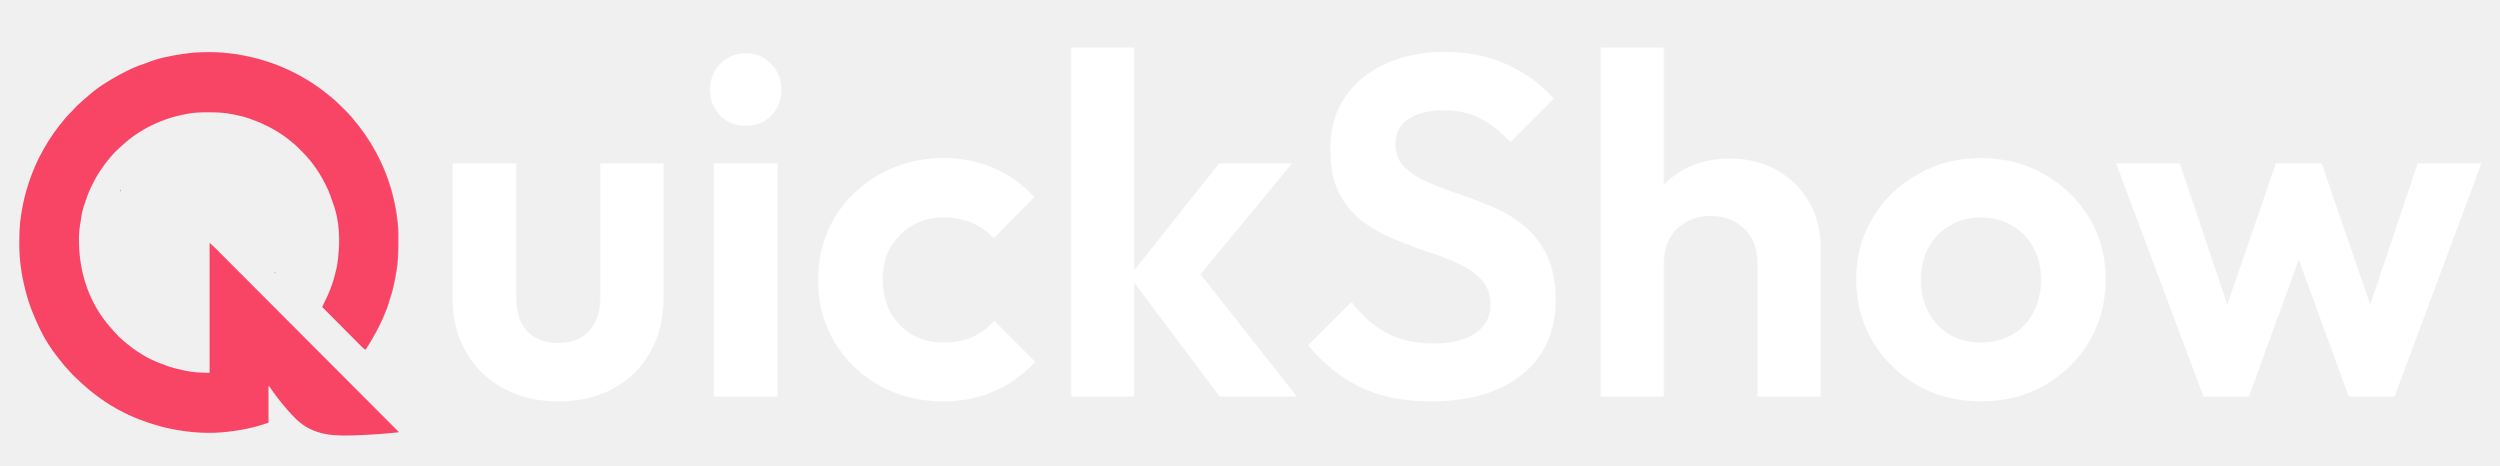
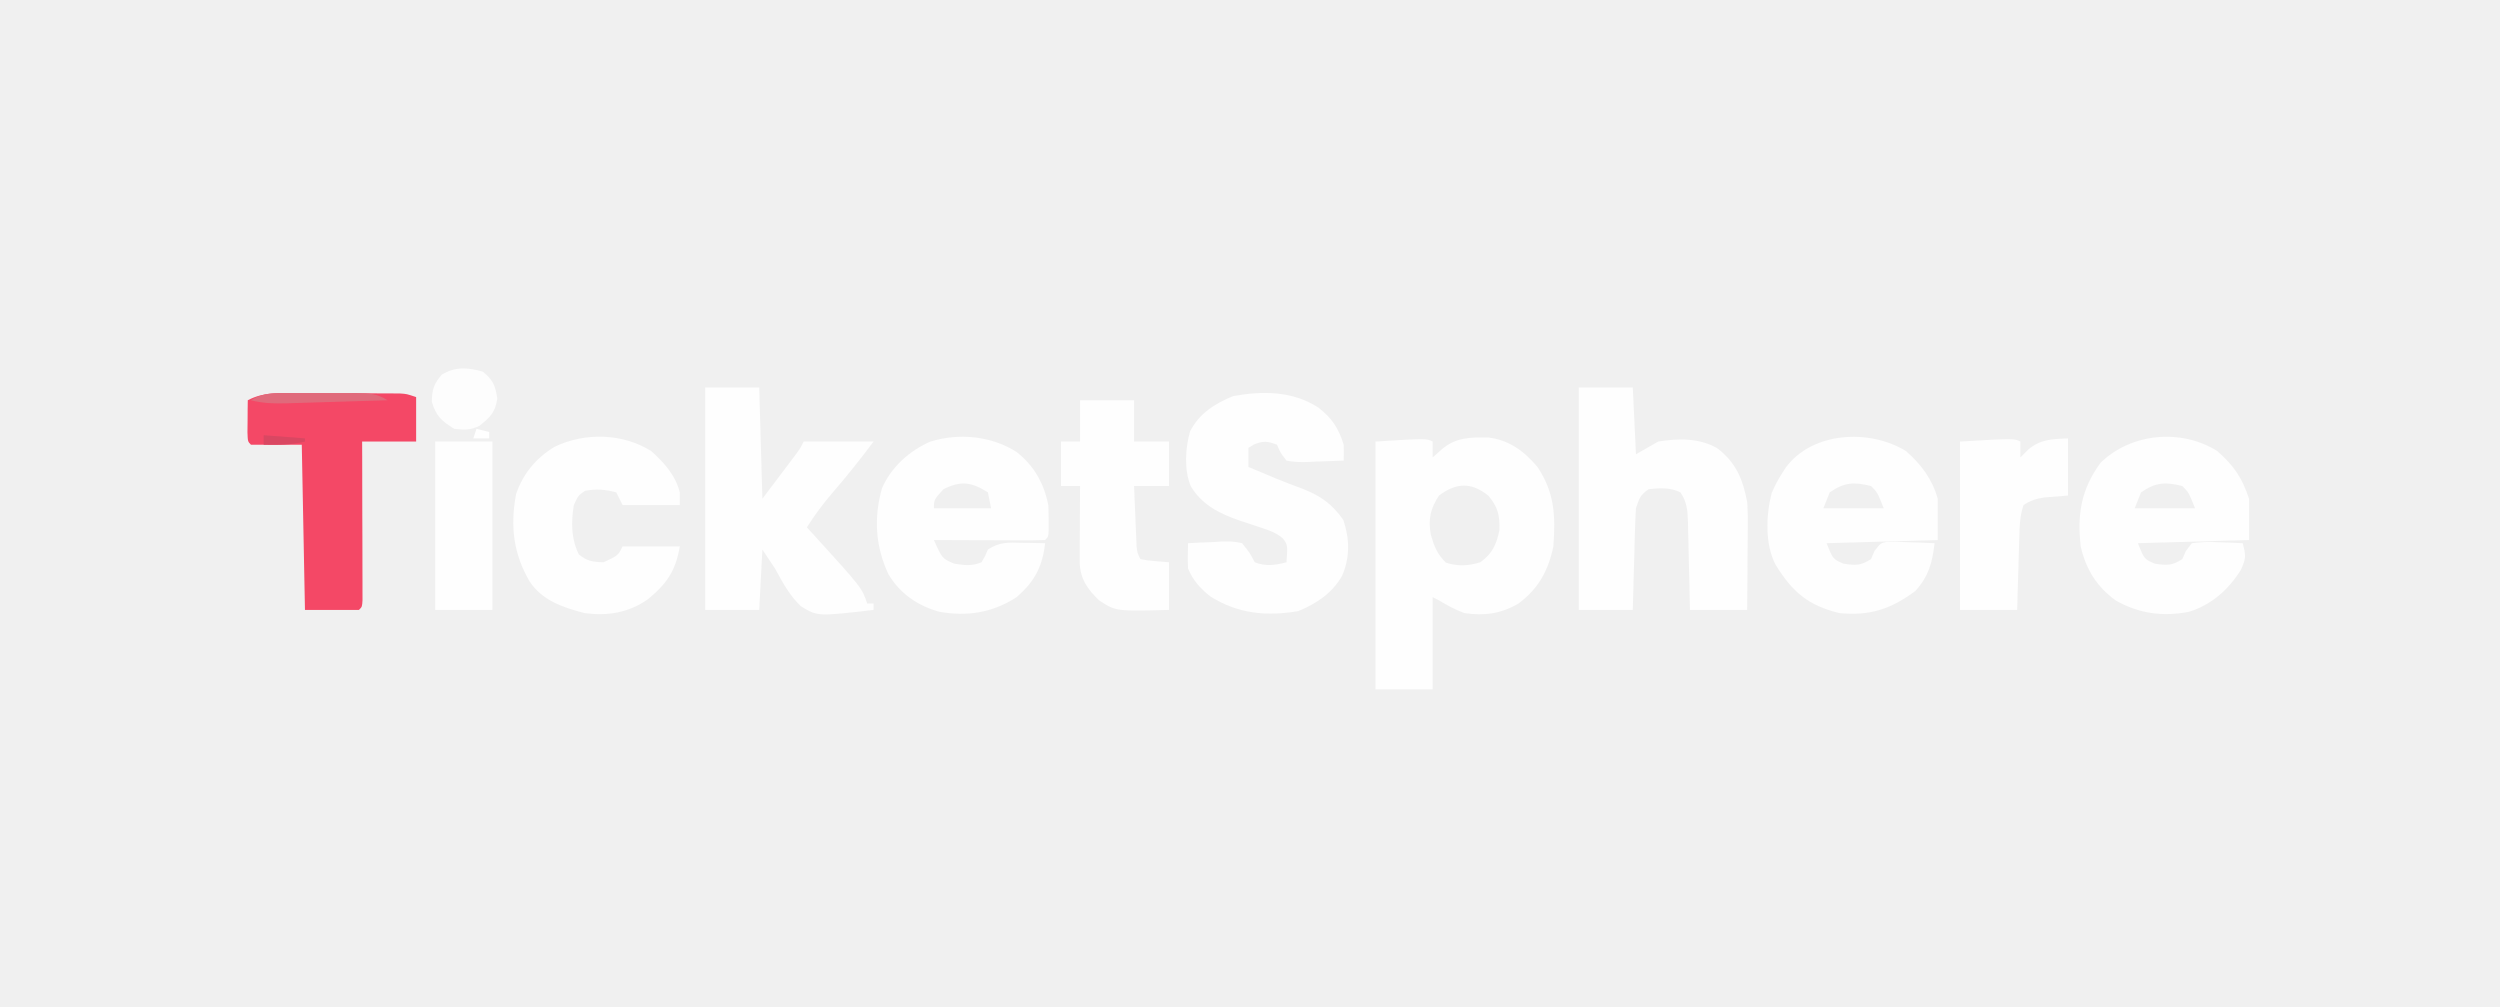
- <svg xmlns="http://www.w3.org/2000/svg" width="145" height="27" viewBox="0 0 145 27" fill="none">
-   <path d="M32.392 23.28C31.197 23.28 30.133 23.028 29.2 22.524C28.285 22.02 27.567 21.32 27.044 20.424C26.521 19.528 26.26 18.492 26.26 17.316V9.476H29.956V17.232C29.956 17.792 30.049 18.277 30.236 18.688C30.423 19.08 30.703 19.379 31.076 19.584C31.449 19.789 31.888 19.892 32.392 19.892C33.157 19.892 33.755 19.659 34.184 19.192C34.613 18.725 34.828 18.072 34.828 17.232V9.476H38.496V17.316C38.496 18.511 38.235 19.556 37.712 20.452C37.208 21.348 36.489 22.048 35.556 22.552C34.641 23.037 33.587 23.28 32.392 23.28ZM41.417 23V9.476H45.113V23H41.417ZM43.265 7.292C42.668 7.292 42.173 7.096 41.781 6.704C41.389 6.293 41.193 5.789 41.193 5.192C41.193 4.613 41.389 4.119 41.781 3.708C42.173 3.297 42.668 3.092 43.265 3.092C43.881 3.092 44.376 3.297 44.749 3.708C45.141 4.119 45.337 4.613 45.337 5.192C45.337 5.789 45.141 6.293 44.749 6.704C44.376 7.096 43.881 7.292 43.265 7.292ZM54.746 23.28C53.365 23.28 52.124 22.972 51.022 22.356C49.921 21.74 49.053 20.9 48.418 19.836C47.784 18.772 47.466 17.577 47.466 16.252C47.466 14.908 47.784 13.704 48.418 12.64C49.053 11.576 49.921 10.736 51.022 10.12C52.142 9.485 53.384 9.168 54.746 9.168C55.81 9.168 56.79 9.364 57.686 9.756C58.582 10.148 59.357 10.708 60.01 11.436L57.658 13.816C57.304 13.424 56.874 13.125 56.37 12.92C55.885 12.715 55.344 12.612 54.746 12.612C54.074 12.612 53.468 12.771 52.926 13.088C52.404 13.387 51.984 13.807 51.666 14.348C51.368 14.871 51.218 15.496 51.218 16.224C51.218 16.933 51.368 17.568 51.666 18.128C51.984 18.669 52.404 19.099 52.926 19.416C53.468 19.715 54.074 19.864 54.746 19.864C55.362 19.864 55.913 19.761 56.398 19.556C56.902 19.332 57.332 19.015 57.686 18.604L60.066 20.984C59.376 21.731 58.582 22.3 57.686 22.692C56.79 23.084 55.81 23.28 54.746 23.28ZM70.767 23L65.531 16.028L70.74 9.476H74.968L68.864 16.868L69.004 15.076L75.248 23H70.767ZM62.144 23V2.756H65.811V23H62.144ZM83.04 23.28C81.454 23.28 80.091 23.009 78.953 22.468C77.832 21.927 76.815 21.115 75.9 20.032L78.421 17.512C78.999 18.277 79.671 18.875 80.436 19.304C81.202 19.715 82.135 19.92 83.237 19.92C84.226 19.92 85.01 19.724 85.588 19.332C86.186 18.94 86.484 18.399 86.484 17.708C86.484 17.111 86.317 16.625 85.981 16.252C85.644 15.879 85.197 15.561 84.636 15.3C84.095 15.039 83.489 14.805 82.817 14.6C82.163 14.376 81.501 14.124 80.829 13.844C80.175 13.564 79.569 13.219 79.008 12.808C78.467 12.379 78.028 11.837 77.692 11.184C77.356 10.512 77.189 9.672 77.189 8.664C77.189 7.469 77.478 6.452 78.056 5.612C78.635 4.772 79.428 4.128 80.436 3.68C81.445 3.232 82.583 3.008 83.853 3.008C85.197 3.008 86.41 3.26 87.493 3.764C88.575 4.268 89.462 4.921 90.153 5.724L87.632 8.244C87.054 7.609 86.457 7.143 85.841 6.844C85.243 6.545 84.562 6.396 83.796 6.396C82.919 6.396 82.228 6.564 81.725 6.9C81.221 7.236 80.969 7.721 80.969 8.356C80.969 8.897 81.136 9.336 81.472 9.672C81.808 10.008 82.247 10.297 82.788 10.54C83.349 10.783 83.955 11.016 84.609 11.24C85.281 11.464 85.943 11.716 86.597 11.996C87.269 12.276 87.875 12.64 88.416 13.088C88.977 13.536 89.424 14.115 89.76 14.824C90.097 15.515 90.264 16.373 90.264 17.4C90.264 19.229 89.621 20.667 88.332 21.712C87.044 22.757 85.281 23.28 83.04 23.28ZM101.978 23V15.244C101.978 14.441 101.726 13.788 101.222 13.284C100.718 12.78 100.065 12.528 99.262 12.528C98.739 12.528 98.273 12.64 97.862 12.864C97.451 13.088 97.125 13.405 96.882 13.816C96.658 14.227 96.546 14.703 96.546 15.244L95.118 14.516C95.118 13.452 95.342 12.528 95.79 11.744C96.238 10.941 96.854 10.316 97.638 9.868C98.441 9.42 99.355 9.196 100.382 9.196C101.409 9.196 102.314 9.42 103.098 9.868C103.901 10.316 104.526 10.932 104.974 11.716C105.422 12.5 105.646 13.405 105.646 14.432V23H101.978ZM92.878 23V2.756H96.546V23H92.878ZM114.957 23.28C113.594 23.28 112.362 22.972 111.261 22.356C110.178 21.721 109.31 20.872 108.657 19.808C108.022 18.725 107.705 17.521 107.705 16.196C107.705 14.871 108.022 13.685 108.657 12.64C109.291 11.576 110.159 10.736 111.261 10.12C112.362 9.485 113.585 9.168 114.929 9.168C116.31 9.168 117.542 9.485 118.625 10.12C119.726 10.736 120.594 11.576 121.229 12.64C121.863 13.685 122.181 14.871 122.181 16.196C122.181 17.521 121.863 18.725 121.229 19.808C120.594 20.872 119.726 21.721 118.625 22.356C117.542 22.972 116.319 23.28 114.957 23.28ZM114.929 19.864C115.619 19.864 116.226 19.715 116.749 19.416C117.29 19.099 117.701 18.669 117.981 18.128C118.279 17.568 118.429 16.933 118.429 16.224C118.429 15.515 118.279 14.889 117.981 14.348C117.682 13.807 117.271 13.387 116.749 13.088C116.226 12.771 115.619 12.612 114.929 12.612C114.257 12.612 113.659 12.771 113.137 13.088C112.614 13.387 112.203 13.807 111.905 14.348C111.606 14.889 111.457 15.515 111.457 16.224C111.457 16.933 111.606 17.568 111.905 18.128C112.203 18.669 112.614 19.099 113.137 19.416C113.659 19.715 114.257 19.864 114.929 19.864ZM127.853 23L122.785 9.476H126.481L129.785 19.304L128.665 19.332L132.053 9.476H134.713L138.101 19.332L136.981 19.304L140.285 9.476H143.981L138.941 23H136.281L132.865 13.648H133.901L130.485 23H127.853Z" fill="white" />
-   <mask id="mask0_4919_985" style="mask-type:luminance" maskUnits="userSpaceOnUse" x="0" y="2" width="25" height="25">
-     <path d="M24.295 2H0V26.333H24.295V2Z" fill="white" />
-   </mask>
-   <g mask="url(#mask0_4919_985)">
-     <path d="M13.708 3.143C13.732 3.146 13.757 3.15 13.781 3.154C13.905 3.172 14.028 3.195 14.15 3.221C14.197 3.231 14.245 3.241 14.292 3.251C16.047 3.605 17.717 4.393 19.095 5.539C19.13 5.568 19.166 5.596 19.201 5.625C19.491 5.855 19.752 6.119 20.014 6.38C20.034 6.4 20.054 6.42 20.075 6.441C20.19 6.556 20.3 6.674 20.405 6.798C20.421 6.816 20.421 6.816 20.437 6.835C20.956 7.438 21.409 8.088 21.79 8.787C21.802 8.809 21.814 8.832 21.827 8.855C22.105 9.367 22.341 9.901 22.529 10.453C22.537 10.476 22.545 10.499 22.553 10.523C22.696 10.941 22.807 11.362 22.899 11.794C22.904 11.816 22.908 11.838 22.913 11.861C22.993 12.236 23.04 12.617 23.084 12.998C23.086 13.014 23.088 13.03 23.09 13.047C23.109 13.217 23.111 13.387 23.111 13.558C23.111 13.589 23.112 13.621 23.112 13.653C23.112 13.755 23.112 13.856 23.112 13.957C23.112 13.975 23.112 13.992 23.112 14.01C23.113 14.621 23.102 15.222 22.985 15.824C22.971 15.899 22.958 15.974 22.946 16.049C22.919 16.215 22.882 16.378 22.845 16.541C22.832 16.595 22.82 16.648 22.809 16.701C22.764 16.897 22.712 17.087 22.645 17.277C22.629 17.327 22.614 17.376 22.599 17.426C22.591 17.451 22.583 17.476 22.576 17.501C22.56 17.553 22.544 17.605 22.529 17.656C22.491 17.786 22.45 17.911 22.392 18.033C22.368 18.086 22.347 18.139 22.326 18.192C22.032 18.933 21.643 19.616 21.213 20.284C21.132 20.25 21.08 20.203 21.017 20.14C20.997 20.12 20.976 20.099 20.955 20.078C20.933 20.055 20.91 20.033 20.888 20.01C20.864 19.986 20.84 19.962 20.816 19.938C20.751 19.873 20.686 19.808 20.622 19.743C20.554 19.675 20.486 19.607 20.419 19.539C20.29 19.41 20.162 19.282 20.034 19.153C19.888 19.006 19.742 18.86 19.596 18.713C19.296 18.412 18.996 18.111 18.696 17.809C18.726 17.733 18.758 17.66 18.796 17.587C18.941 17.304 19.069 17.02 19.181 16.722C19.186 16.707 19.192 16.692 19.198 16.677C19.209 16.646 19.221 16.616 19.232 16.586C19.245 16.551 19.258 16.515 19.272 16.48C19.337 16.308 19.383 16.133 19.426 15.954C19.433 15.926 19.44 15.898 19.447 15.869C19.46 15.814 19.474 15.76 19.487 15.705C19.5 15.651 19.514 15.598 19.529 15.545C19.562 15.411 19.576 15.274 19.592 15.137C19.598 15.089 19.604 15.04 19.61 14.992C19.741 13.942 19.7 12.767 19.314 11.771C19.289 11.706 19.268 11.64 19.247 11.575C19.187 11.39 19.123 11.209 19.042 11.031C19.035 11.014 19.027 10.997 19.019 10.979C18.647 10.16 18.142 9.392 17.495 8.764C17.439 8.708 17.382 8.651 17.327 8.594C17.191 8.454 17.047 8.33 16.895 8.209C16.871 8.19 16.848 8.171 16.824 8.151C16.168 7.616 15.42 7.222 14.627 6.937C14.583 6.921 14.54 6.905 14.497 6.889C14.366 6.84 14.236 6.798 14.101 6.763C14.082 6.758 14.063 6.753 14.044 6.748C13.755 6.675 13.465 6.615 13.169 6.574C13.15 6.571 13.13 6.568 13.11 6.565C12.764 6.52 12.42 6.515 12.073 6.514C12.049 6.514 12.024 6.514 12 6.514C11.64 6.515 11.291 6.526 10.937 6.59C10.917 6.593 10.898 6.596 10.878 6.6C9.477 6.844 8.137 7.461 7.091 8.434C7.042 8.479 6.993 8.522 6.943 8.565C6.752 8.731 6.572 8.916 6.411 9.111C6.4 9.123 6.39 9.136 6.379 9.149C5.964 9.646 5.596 10.188 5.323 10.778C5.301 10.825 5.278 10.872 5.255 10.919C5.132 11.174 5.038 11.438 4.949 11.706C4.943 11.724 4.937 11.741 4.931 11.759C4.832 12.055 4.732 12.361 4.707 12.673C4.701 12.725 4.691 12.774 4.68 12.825C4.646 12.989 4.628 13.155 4.609 13.321C4.607 13.338 4.606 13.356 4.604 13.373C4.589 13.506 4.582 13.637 4.581 13.77C4.581 13.79 4.58 13.81 4.58 13.831C4.565 15.587 5.056 17.297 6.157 18.688C6.175 18.712 6.194 18.735 6.213 18.759C6.312 18.883 6.417 19.003 6.524 19.12C6.567 19.168 6.609 19.216 6.65 19.265C6.81 19.449 6.986 19.619 7.173 19.775C7.192 19.791 7.211 19.807 7.23 19.823C7.295 19.877 7.361 19.931 7.427 19.984C7.449 20.002 7.471 20.019 7.493 20.038C8.09 20.51 8.782 20.909 9.505 21.147C9.555 21.165 9.603 21.185 9.651 21.206C9.813 21.272 9.983 21.314 10.152 21.358C10.209 21.373 10.266 21.388 10.322 21.403C10.572 21.47 10.82 21.52 11.075 21.557C11.091 21.559 11.106 21.561 11.122 21.564C11.468 21.613 11.809 21.614 12.161 21.626C12.161 19.137 12.161 16.649 12.161 14.085C12.342 14.241 12.342 14.241 12.412 14.31C12.428 14.326 12.444 14.342 12.46 14.358C12.485 14.384 12.485 14.384 12.511 14.409C12.53 14.428 12.548 14.446 12.567 14.465C12.629 14.527 12.69 14.589 12.752 14.651C12.797 14.696 12.841 14.741 12.886 14.785C12.983 14.883 13.081 14.98 13.178 15.077C13.322 15.222 13.467 15.367 13.611 15.512C13.87 15.77 14.128 16.029 14.386 16.287C14.612 16.514 14.837 16.74 15.063 16.966C15.086 16.988 15.086 16.988 15.108 17.011C15.169 17.072 15.23 17.133 15.291 17.194C15.861 17.765 16.431 18.336 17.001 18.907C17.508 19.415 18.014 19.922 18.521 20.43C19.09 21 19.66 21.57 20.229 22.141C20.289 22.201 20.35 22.262 20.41 22.323C20.425 22.338 20.44 22.353 20.456 22.368C20.681 22.594 20.907 22.82 21.133 23.047C21.39 23.303 21.646 23.56 21.903 23.817C22.046 23.961 22.19 24.105 22.334 24.249C22.43 24.345 22.525 24.441 22.621 24.537C22.676 24.592 22.73 24.647 22.785 24.702C22.844 24.76 22.903 24.819 22.961 24.878C22.979 24.895 22.996 24.913 23.014 24.93C23.029 24.946 23.045 24.962 23.061 24.978C23.081 24.998 23.081 24.998 23.101 25.018C23.13 25.05 23.13 25.05 23.13 25.073C22.378 25.155 21.626 25.209 20.871 25.239C20.843 25.24 20.816 25.241 20.787 25.243C19.446 25.297 18.254 25.299 17.222 24.35C17.02 24.159 16.834 23.954 16.652 23.744C16.632 23.72 16.632 23.72 16.61 23.696C16.268 23.301 15.951 22.89 15.658 22.457C15.628 22.41 15.628 22.41 15.578 22.389C15.578 23.092 15.578 23.794 15.578 24.518C15.32 24.604 15.069 24.686 14.806 24.752C14.775 24.76 14.744 24.768 14.713 24.776C14.258 24.891 13.804 24.97 13.338 25.027C13.31 25.03 13.282 25.034 13.253 25.038C12.174 25.173 11.027 25.1 9.964 24.878C9.901 24.865 9.838 24.853 9.776 24.841C9.554 24.797 9.339 24.741 9.123 24.674C9.059 24.654 8.995 24.636 8.931 24.617C7.78 24.277 6.657 23.735 5.695 23.014C5.664 22.991 5.633 22.968 5.602 22.945C5.35 22.758 5.107 22.564 4.876 22.351C4.825 22.304 4.773 22.258 4.721 22.213C4.641 22.144 4.568 22.07 4.494 21.995C4.45 21.952 4.404 21.912 4.357 21.872C4.268 21.795 4.191 21.711 4.114 21.623C4.071 21.575 4.028 21.528 3.984 21.481C3.835 21.324 3.696 21.163 3.564 20.991C3.523 20.936 3.48 20.883 3.437 20.831C2.89 20.172 2.428 19.385 2.092 18.596C2.083 18.573 2.073 18.55 2.063 18.527C2.03 18.45 1.998 18.373 1.965 18.296C1.954 18.271 1.943 18.245 1.932 18.218C1.738 17.758 1.589 17.299 1.469 16.814C1.463 16.791 1.457 16.768 1.451 16.744C1.235 15.886 1.117 15.028 1.118 14.143C1.118 14.121 1.118 14.099 1.118 14.077C1.119 13.534 1.138 12.993 1.228 12.456C1.239 12.39 1.249 12.324 1.26 12.258C1.35 11.689 1.488 11.143 1.671 10.597C1.677 10.579 1.683 10.561 1.689 10.543C1.789 10.245 1.897 9.954 2.023 9.666C2.032 9.646 2.041 9.625 2.05 9.604C2.192 9.275 2.354 8.96 2.531 8.648C2.543 8.627 2.555 8.606 2.568 8.584C2.742 8.279 2.928 7.986 3.131 7.7C3.152 7.672 3.152 7.672 3.172 7.643C3.324 7.431 3.48 7.224 3.651 7.027C3.705 6.964 3.756 6.9 3.807 6.835C3.909 6.709 4.022 6.596 4.138 6.483C4.221 6.402 4.297 6.32 4.371 6.231C4.408 6.189 4.448 6.153 4.491 6.117C4.555 6.062 4.616 6.006 4.674 5.945C4.765 5.853 4.862 5.773 4.962 5.692C5.019 5.646 5.073 5.599 5.126 5.55C5.646 5.084 6.262 4.703 6.872 4.369C6.895 4.357 6.917 4.344 6.94 4.332C7.395 4.084 7.87 3.85 8.367 3.699C8.43 3.679 8.491 3.656 8.552 3.631C9.176 3.377 9.858 3.246 10.521 3.143C10.545 3.139 10.545 3.139 10.57 3.135C11.592 2.977 12.687 2.988 13.708 3.143Z" fill="#F84565" />
-     <path d="M15.958 15.749C15.966 15.766 15.975 15.783 15.983 15.8C15.962 15.821 15.941 15.841 15.92 15.863C15.932 15.825 15.945 15.788 15.958 15.749Z" fill="#F84565" />
-     <path d="M7.011 10.986C7.024 11.024 7.024 11.024 7.008 11.057C6.986 11.088 6.986 11.088 6.948 11.113C6.965 11.068 6.986 11.027 7.011 10.986Z" fill="#F84565" />
-   </g>
+ <svg xmlns="http://www.w3.org/2000/svg" version="1.1" width="787" height="317">
+   <path d="M451,139c0,1.65,0,3.3,0,5c.91-.8,1.82-1.61,2.75-2.44c4.37-3.87,9-3.91,14.65-3.84c6.55,.71,11.44,4.32,15.6,9.28c5.4,8.1,5.71,15.41,5,25c-1.59,7.64-4.7,13.32-11,18c-5.5,3.22-10.75,3.92-17,3c-2.86-1.06-5.4-2.41-8-4c-.66-.33-1.32-.66-2-1c0,9.67,0,19.33,0,29c-6,0-12,0-18,0c0-26,0-52,0-78c16-1,16-1,18,0Zm2,17c-2.71,4.06-3.46,7.49-2.57,12.35c1.06,3.67,1.99,6.09,4.76,8.78c3.86,1.2,6.95,1.05,10.81-.13c3.75-2.66,5.06-5.55,6-10c.17-4.69-.39-7.27-3.44-10.94c-5.31-4.28-10.05-4.19-15.56-.06Z" fill="#FEFEFE" />
+   <path d="M497,122c5.67,0,11.33,0,17,0c.17,3.5,.17,3.5,1,21c2.31-1.32,4.62-2.64,7-4c6.33-1.03,12.95-1.16,18.63,2.13c5.82,4.44,8.07,9.81,9.37,16.87c.23,2.75,.24,5.46,.2,8.22c-.01,.74-.01,1.49-.01,2.25c-.01,2.34-.04,4.69-.06,7.03c-.02,1.6-.02,3.2-.03,4.8c-.02,3.9-.06,7.8-.1,11.7c-6,0-12,0-18,0c-.05-2.34-.1-4.67-.15-7.08c-.05-2.27-.11-4.53-.17-6.8c-.04-1.57-.07-3.15-.1-4.72c-.05-2.26-.11-4.53-.17-6.79c-.01-.7-.02-1.4-.03-2.13c-.11-3.61-.29-6.46-2.38-9.48c-3.18-1.59-6.54-1.4-10-1c-2.67,1.81-2.96,2.88-4,6c-.15,2.44-.26,4.85-.32,7.29c-.02,.71-.04,1.42-.06,2.14c-.06,2.25-.12,4.51-.18,6.76c-.05,1.53-.09,3.05-.13,4.58c-.11,3.74-.21,7.49-.31,11.23c-5.67,0-11.33,0-17,0c0-23.33,0-46.67,0-70Z" fill="#FEFEFE" />
+   <path d="M415,128.29c4.32,3.37,6.39,6.49,8,11.71c.04,1.67,.05,3.33,0,5c-2.94,.13-5.87,.23-8.81,.31c-.84,.04-1.67,.09-2.53,.13c-2.32,.05-4.39,.04-6.66-.44c-1.92-2.46-1.92-2.46-3-5c-2.99-1.15-4.34-1.27-7.31-.06c-.28,.17-.28,.17-1.69,1.06c0,1.98,0,3.96,0,6c1.79,.75,3.58,1.5,5.38,2.25c1.09,.46,2.18,.92,3.31,1.39c2.88,1.18,5.77,2.28,8.69,3.36c5.49,2.2,9.05,4.75,12.5,9.69c2.01,5.93,2.12,11.75-.38,17.56c-3.17,5.54-8.02,8.72-13.81,11.13c-9.94,1.68-18.89,.88-27.61-4.58c-3.17-2.48-5.53-5.09-7.08-8.8c-.15-2.68-.05-5.32,0-8c2.75-.16,5.5-.28,8.25-.37c.78-.06,1.55-.11,2.36-.16c2.27-.06,4.18-.04,6.39,.53c2.39,2.96,2.39,2.96,4,6c3.59,1.38,6.33,.94,10,0c.37-5.53,.37-5.53-1.25-7.6c-1.95-1.56-3.58-2.24-5.95-3.01c-.82-.28-1.64-.56-2.48-.85c-1.69-.56-3.39-1.12-5.1-1.67c-6.27-2.16-11.93-4.95-15.39-10.87c-2.11-5.07-1.7-12.02-.18-17.23c2.92-5.68,7.83-8.73,13.54-11.08c9.32-1.68,18.65-1.65,26.81,3.6Z" fill="#FEFEFE" />
+   <path d="M222,122c5.67,0,11.33,0,17,0c.33,11.67,.67,23.33,1,35c1.96-2.6,3.92-5.2,5.94-7.87c.61-.82,1.23-1.64,1.87-2.48c.48-.65,.97-1.29,1.47-1.95c.25-.33,.25-.33,1.5-2C252,141,252,141,253,139c7.33,0,14.67,0,22,0c-4.21,5.61-8.45,10.97-13.03,16.24c-2.95,3.44-5.53,6.94-7.97,10.76c.55,.59,1.09,1.19,1.65,1.8c15.7,17.26,15.7,17.26,17.35,22.2c.66,0,1.32,0,2,0c0,.66,0,1.32,0,2c-17.66,2.06-17.66,2.06-22.91-1.18c-3.55-3.4-5.78-7.52-8.09-11.82c-1.32-1.98-2.64-3.96-4-6c-.33,6.33-.67,12.67-1,19c-5.67,0-11.33,0-17,0c0-23.33,0-46.67,0-70Z" fill="#FEFEFE" />
+   <path d="M319.97,142.25c5.5,4.28,8.7,9.92,10.03,16.75c.09,1.73,.13,3.46,.13,5.19c0,.44,0,.44,0,2.67C330,169,330,169,329,170c-2.59,.09-5.16,.12-7.75,.1c-.78,0-1.55-.01-2.35-.01c-2.49,0-4.98-.01-7.46-.03c-1.68,0-3.37-.01-5.05-.01c-4.13-.01-8.26-.03-12.39-.05c2.58,5.82,2.58,5.82,6.38,7.44c3.4,.53,5.44,.83,8.62-.44c1.13-1.94,1.13-1.94,2-4c3.68-2.45,6.44-2.23,10.69-2.12c.7,0,1.4,.01,2.12,.02c1.73,.03,3.46,.06,5.19,.1c-.84,7.4-3.34,12.12-9,17c-7.59,4.89-15.49,6.17-24.37,4.57c-6.79-1.91-12.35-5.72-15.98-11.85c-4.07-8.78-4.65-17.72-1.97-27.1c2.91-6.59,8.53-11.64,15.07-14.56c8.97-2.83,19.27-1.87,27.22,3.19ZM297,154c-3,3.31-3,3.31-3,6c6,0,12,0,18,0c-.33-1.65-.66-3.3-1-5c-5.19-3.27-8.51-3.75-14-1Z" fill="#FEFEFE" />
+   <path d="M600,142c4.76,4.14,8.3,8.89,10,15c0,4.33,0,8.67,0,13c-5.83,.17-5.83,.17-35,1c2,5,2,5,5.31,6.44c3.9,.59,5.4,.66,8.69-1.44c.18-.42,.18-.42,1.1-2.57c1.9-2.43,1.9-2.43,3.73-2.84c2.31-.08,4.56-.03,6.86,.1c.4,.01,.4,.01,2.41,.07c1.97,.05,3.94,.14,5.9,.24c-.72,6.19-1.83,10.33-6,15c-7.69,5.75-14.46,7.96-24,7c-9.8-2.41-14.77-6.66-19.98-15.13c-3.46-6.36-3.09-15.75-1.3-22.65c.94-2.22,1.98-4.19,3.28-6.22c.36-.57,.72-1.14,1.1-1.73c8.37-11.47,26.53-12.29,37.9-5.27Zm-24,13c-.66,1.65-1.32,3.3-2,5c6.33,0,12.67,0,19,0c-2-5-2-5-4-7c-5.33-1.33-8.44-1.18-13,2Zm24,17c4,1,4,1,4,1Z" fill="#FEFEFE" />
+   <path d="M698,142c5.24,4.63,7.76,8.29,10,15c0,4.33,0,8.67,0,13c-5.83,.17-5.83,.17-35,1c2,5,2,5,5.31,6.44c3.9,.59,5.4,.66,8.69-1.44c.37-.85,.75-1.7,1.13-2.57c.62-.8,1.23-1.6,1.87-2.43c2.94-.38,5.28-.48,8.19-.31c.75,.02,1.5,.04,2.27,.07c1.85,.05,3.69,.14,5.54,.24c1.01,3.84,1.13,4.72-.62,8.5c-3.92,6.16-9.21,10.89-16.27,13.09c-8.24,1.6-15.83,.59-23.11-3.59c-5.98-4.32-9.36-9.84-11-17c-1.13-10.22,.18-18.02,6.25-26.31c9.59-9.38,25.39-10.84,36.75-3.69Zm-24,13c-.66,1.65-1.32,3.3-2,5c6.33,0,12.67,0,19,0c-2-5-2-5-4-7c-5.33-1.33-8.44-1.18-13,2Zm17,17c4,1,4,1,4,1Zm9,0c4,1,4,1,4,1Z" fill="#FEFEFE" />
+   <path d="M205,142c4.04,3.59,7.66,7.65,9,13c0,1.32,0,2.64,0,4c-6,0-12,0-18,0c-.66-1.32-1.32-2.64-2-4c-3.54-.94-6.21-1.14-9.81-.5c-2.19,1.5-2.19,1.5-3.56,4.56c-.87,5.47-.85,10.38,1.56,15.44c2.6,2.15,4.45,2.43,7.81,2.5c4.57-2.13,4.57-2.13,6-5c6,0,12,0,18,0c-1.28,7.67-4.17,11.88-10.09,16.68c-6.1,4.23-12.6,5.3-19.91,4.32c-6.85-1.8-13.38-3.95-17.37-10.11c-5.02-8.68-6.05-17.35-4.17-27.34c2.13-6.39,6.4-11.49,12.17-14.92c9.44-4.55,21.42-4.27,30.37,1.37Z" fill="#FEFEFE" />
+   <path d="M93.23,123.77c.49,0,.49,0,2.98,0c2.08,0,4.15,.01,6.23,.02c3.18,.02,6.36,.02,9.54,.02c2.02,.01,4.04,.02,6.06,.02c.95,0,1.91,0,2.89,.01c.44,0,.44,0,2.68,.01c.39,.01,.39,.01,2.35,.02C128,124,128,124,131,125c0,4.67,0,9.33,0,14c-5.67,0-11.33,0-17,0c.01,1.57,.01,3.14,.02,4.76c.01,5.8,.03,11.6,.03,17.4c.01,2.52,.02,5.03,.03,7.55c.01,3.6,.01,7.21,.02,10.82c0,1.13,.01,2.26,.01,3.43c0,1.04,0,2.08,0,3.15c.01,.92,.01,1.85,.01,2.8C114,191,114,191,113,192c-5.67,0-11.33,0-17,0c-.33-17.33-.67-34.67-1-52c-5.33,0-10.67,0-16,0c-1-1-1-1-1.1-3.94c.01-1.2,.03-2.39,.04-3.62c.01-1.2,.02-2.4,.02-3.63c.02-.93,.03-1.86,.04-2.81c4.93-2.61,9.8-2.27,15.23-2.23Z" fill="#F44866" />
+   <path d="M340,126c5.67,0,11.33,0,17,0c0,4.33,0,8.67,0,13c3.67,0,7.33,0,11,0c0,4.67,0,9.33,0,14c-3.67,0-7.33,0-11,0c.14,3.46,.29,6.92,.44,10.38c.04,.98,.08,1.96,.12,2.98c.04,.94,.08,1.88,.12,2.85c.04,.87,.08,1.74,.11,2.64C358,174,358,174,359,176c2.07,.41,2.07,.41,4.56,.63c.73,.06,.73,.06,4.44,.37c0,5,0,10,0,15c-16.72,.44-16.72,.44-22-3c-3.62-3.48-5.91-6.67-6.11-11.82c0-.56,0-.56,.01-3.38c0-.6,0-.6,.01-3.66c.01-1.26,.02-2.53,.03-3.83c0-1.27,.01-2.55,.01-3.86c.01-3.15,.03-6.3,.05-9.45c-1.98,0-3.96,0-6,0c0-4.67,0-9.33,0-14c1.98,0,3.96,0,6,0c0-4.33,0-8.67,0-13Z" fill="#FEFEFE" />
+   <path d="M636,139c0,1.65,0,3.3,0,5c.8-.8,1.61-1.61,2.44-2.44c3.92-3.33,7.53-3.33,12.56-3.56c0,6,0,12,0,18c-1.24,.1-1.24,.1-7.42,.59c-2.63,.42-4.37,.95-6.58,2.41c-1.14,3.43-1.21,6.24-1.32,9.86c-.02,.66-.04,1.32-.06,2c-.06,2.11-.12,4.22-.18,6.33c-.05,1.43-.09,2.86-.13,4.29c-.11,3.51-.21,7.01-.31,10.52c-6,0-12,0-18,0c0-17.67,0-35.33,0-53c17-1,17-1,19,0Z" fill="#FEFEFE" />
+   <path d="M137,139c6,0,12,0,18,0c0,17.67,0,35.33,0,53c-6,0-12,0-18,0c0-17.67,0-35.33,0-53Z" fill="#FEFEFE" />
+   <path d="M152,117c3.28,2.72,3.89,4.31,4.56,8.5c-.7,4.37-2.17,5.75-5.56,8.5c-2.9,1.45-4.77,1.37-8,1c-3.99-2.48-5.69-3.97-7.06-8.5c.07-3.92,.58-5.51,3.06-8.5c4.32-2.69,8.21-2.34,13-1Z" fill="#FDFDFD" />
+   <path d="M90.91,123.73c.38,0,.38,0,2.3,0c1.61,0,3.22,0,4.83,.01c2.45,.01,4.91,0,7.36-.01c1.57,0,3.13,0,4.69,0c.74,0,1.47,0,2.22-.01c3.72,.04,6.53,.22,9.69,2.28c-5.32,.17-10.64,.33-15.96,.48c-1.81,.06-3.62,.11-5.43,.17c-2.6,.08-5.21,.16-7.81,.23c-.8,.03-1.61,.05-2.44,.08c-3.95,.11-7.5,.04-11.36-.96c3.77-2.46,7.56-2.29,11.91-2.27Z" fill="#E06A7B" />
+   <path d="M83,137c4.33,.33,8.67,.67,13,1c0,.33,0,.66,0,1c-4.41,1.1-8.48,1.08-13,1c0-.99,0-1.98,0-3Z" fill="#D94762" />
+   <path d="M150,135c.66,.17,.66,.17,4,1c0,.66,0,1.32,0,2c-1.65,0-3.3,0-5,0c.33-.99,.66-1.98,1-3Z" fill="#FFFFFF" />
+   <path d="M140,137c3,1,3,1,3,1Z" fill="#FFFFFF" />
+   <path d="M140,135c2,1,2,1,2,1Z" fill="#FFFFFF" />
</svg>
